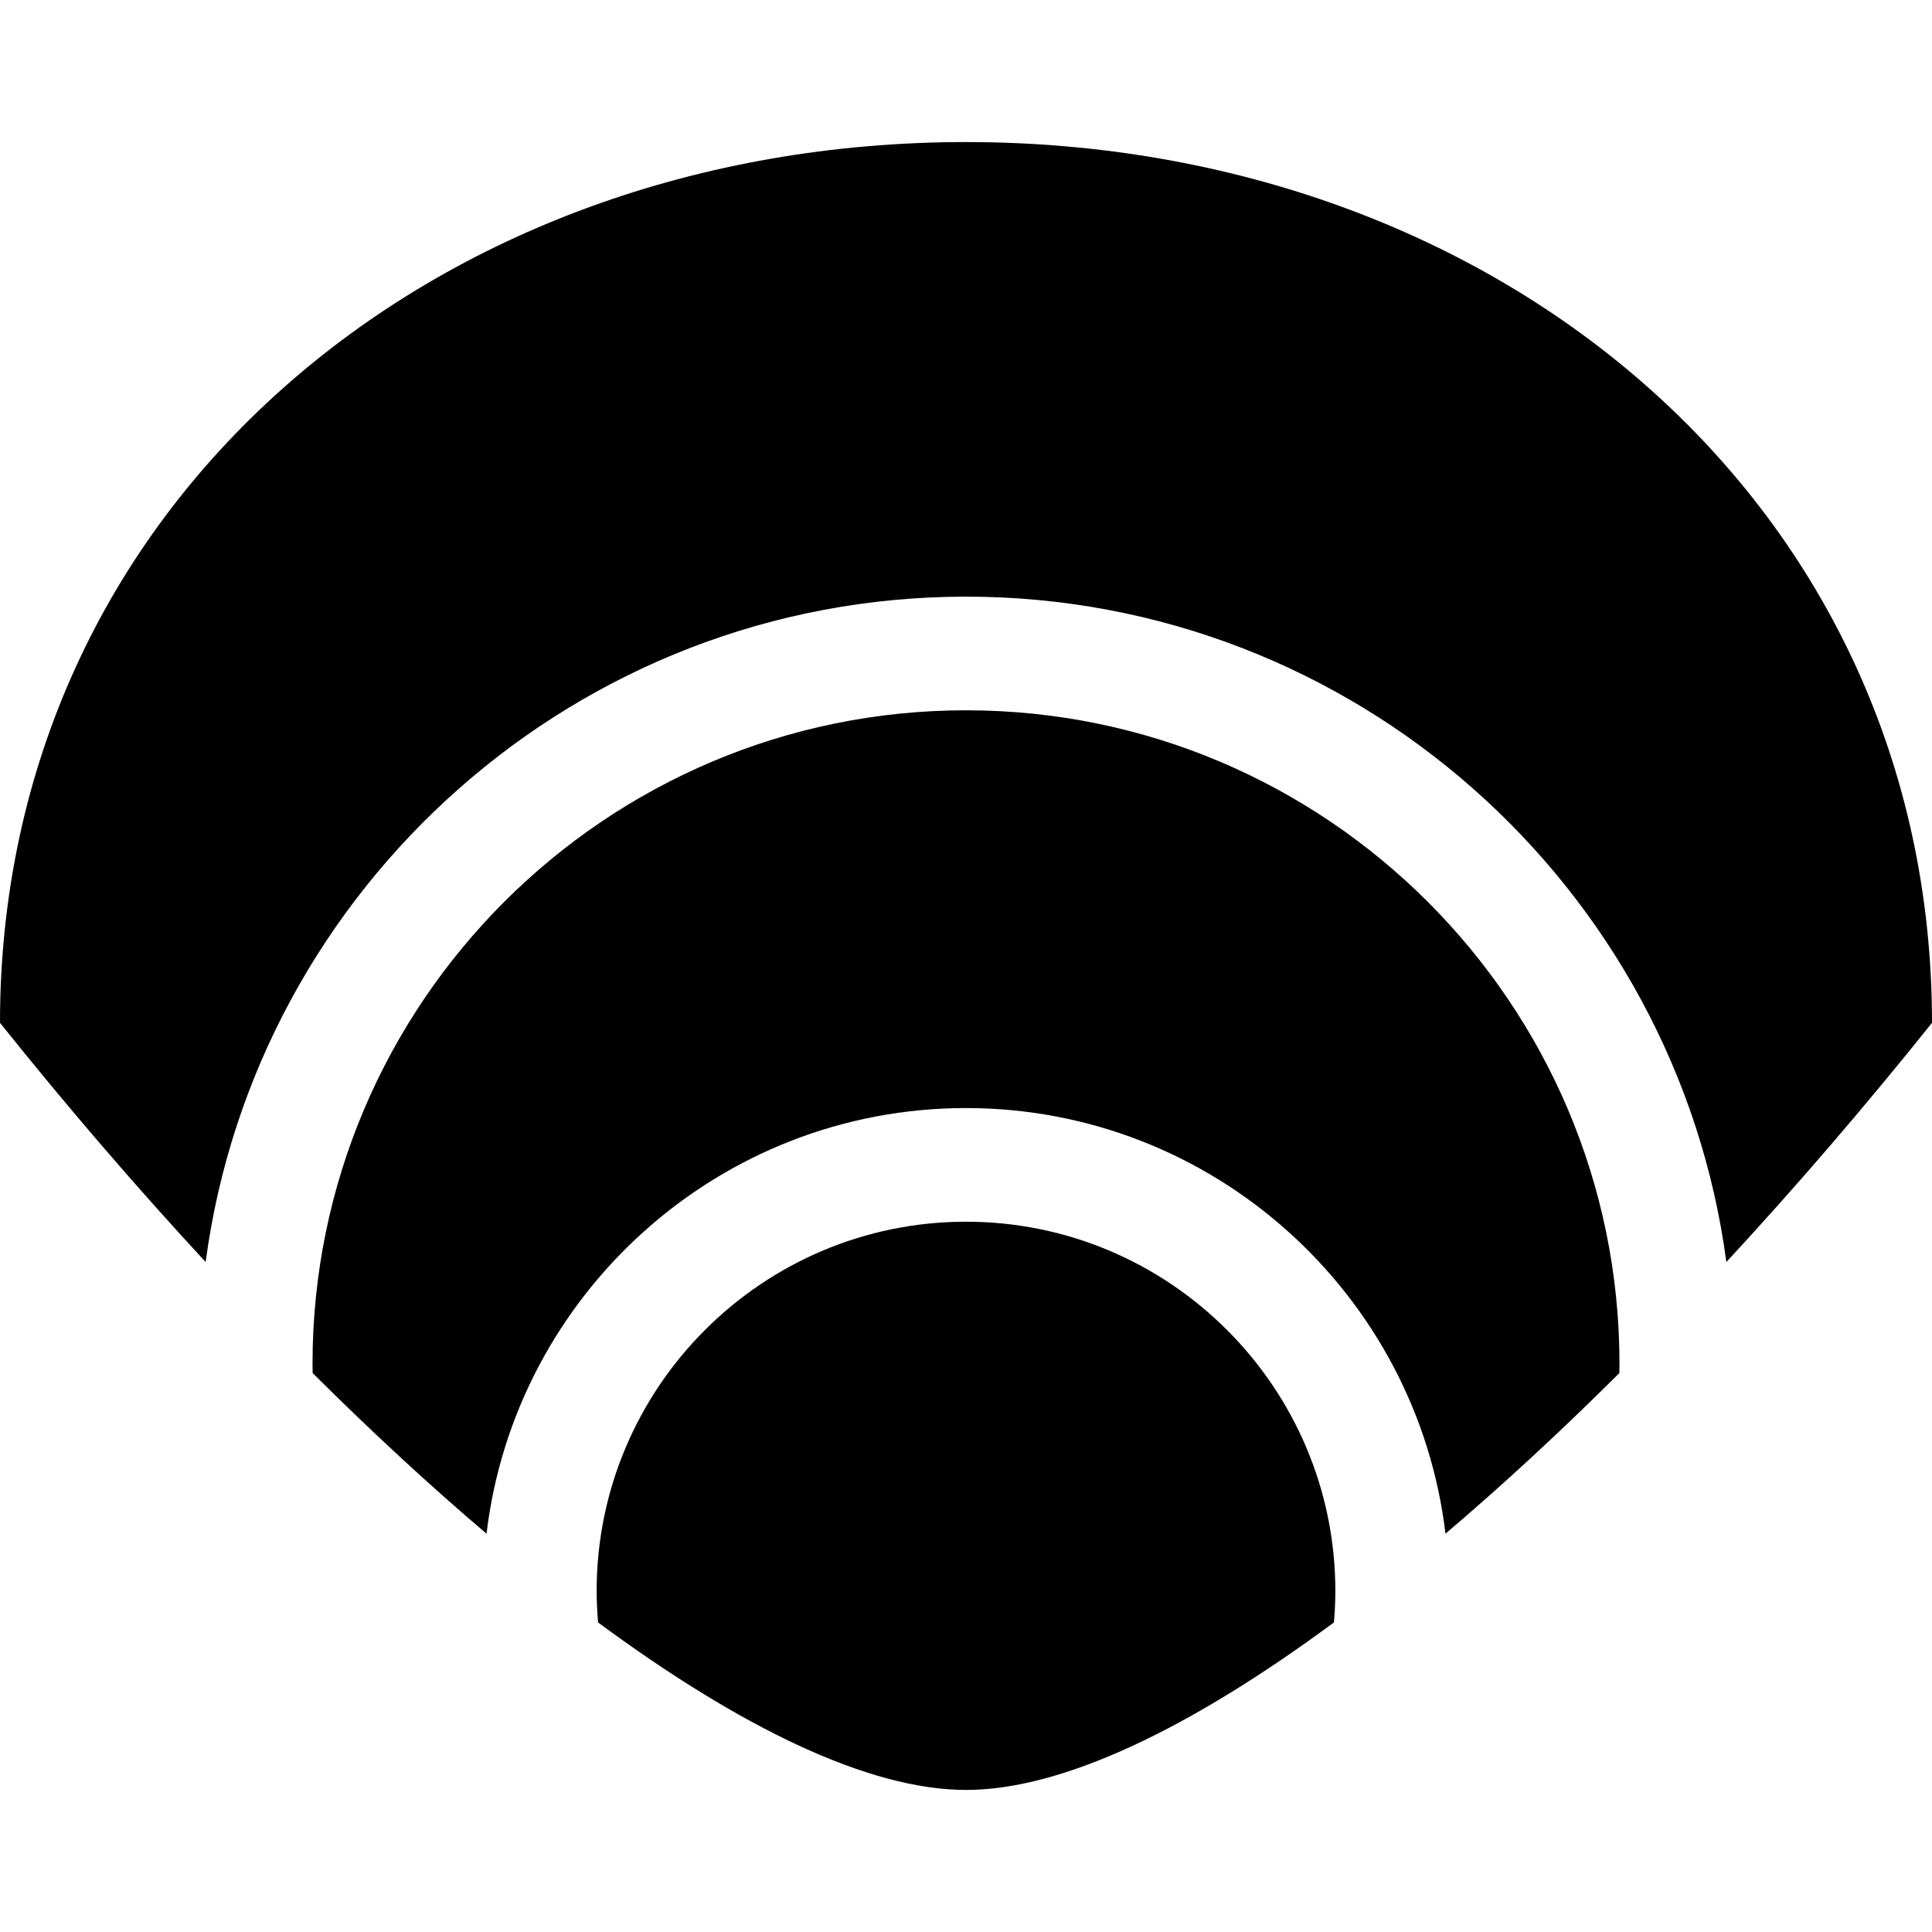
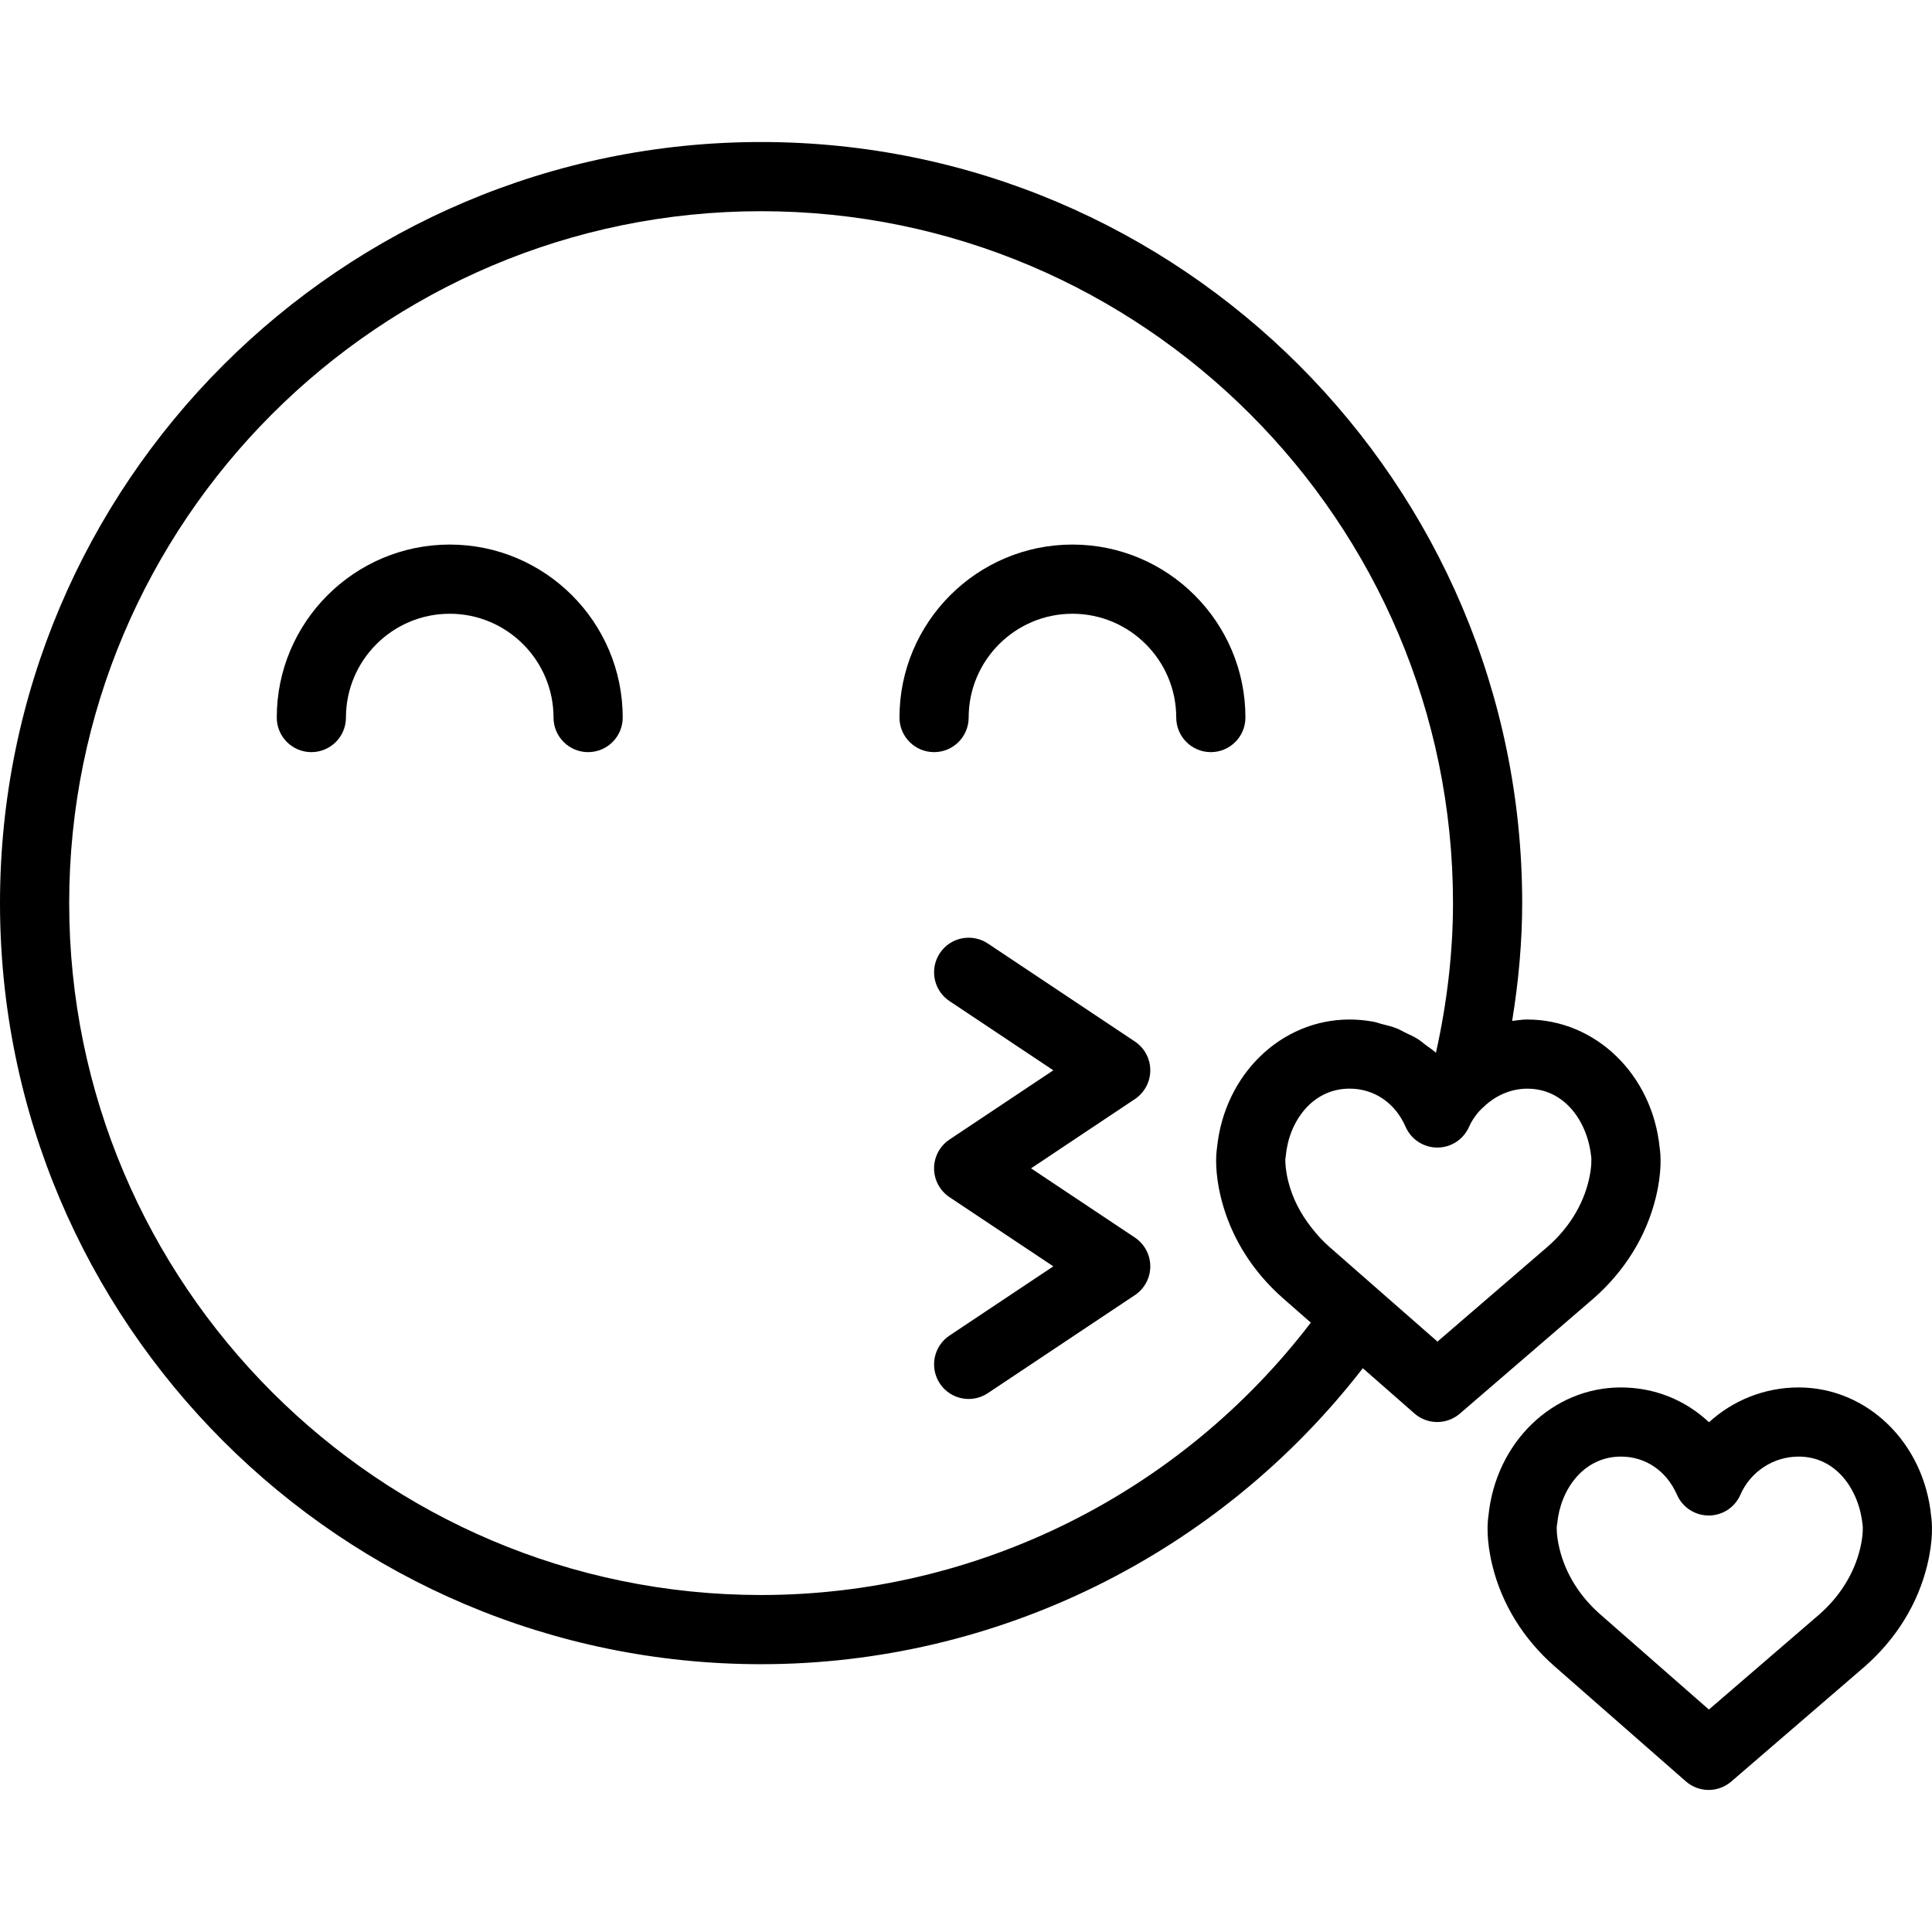
- <svg xmlns="http://www.w3.org/2000/svg" version="1.1" id="Layer_1" x="0px" y="0px" viewBox="0 0 340 340" style="enable-background:new 0 0 340 340;" xml:space="preserve">
-   <g id="XMLID_501_">
-     <g>
-       <g>
-         <path d="M170,25C76.111,25,0,88.873,0,180c11.779,14.724,23.943,28.864,36.19,42.092C44.978,156.088,101.632,105,170,105     s125.022,51.088,133.81,117.092C316.057,208.864,328.221,194.724,340,180C340,88.873,263.889,25,170,25z" />
-         <path d="M170,125c-63.411,0-115,51.589-115,115c0,0.548,0.014,1.093,0.021,1.639c10.312,10.266,20.571,19.751,30.6,28.266     C90.632,227.779,126.549,195,170,195s79.368,32.779,84.38,74.904c10.028-8.514,20.288-18,30.599-28.265     c0.007-0.546,0.021-1.091,0.021-1.639C285,176.589,233.411,125,170,125z" />
-         <path d="M170,215c-35.841,0-65,29.159-65,65c0,1.861,0.098,3.699,0.251,5.522C130.24,303.991,152.872,315,170,315     s39.76-11.009,64.749-29.478C234.902,283.7,235,281.862,235,280C235,244.159,205.841,215,170,215z" />
-       </g>
-     </g>
+ <svg xmlns="http://www.w3.org/2000/svg" version="1.1" id="Capa_1" x="0px" y="0px" viewBox="0 0 55.846 55.846" style="enable-background:new 0 0 55.846 55.846;" xml:space="preserve">
+   <g>
+     <path d="M13,15.741c-2.757,0-5,2.243-5,5c0,0.553,0.448,1,1,1s1-0.447,1-1c0-1.654,1.346-3,3-3s3,1.346,3,3c0,0.553,0.448,1,1,1   s1-0.447,1-1C18,17.984,15.757,15.741,13,15.741z" />
+     <path d="M36,20.741c0-2.757-2.243-5-5-5s-5,2.243-5,5c0,0.553,0.448,1,1,1s1-0.447,1-1c0-1.654,1.346-3,3-3s3,1.346,3,3   c0,0.553,0.448,1,1,1S36,21.293,36,20.741z" />
+     <path d="M33.25,30.938c0-0.334-0.167-0.646-0.445-0.832l-4.25-2.833c-0.461-0.306-1.081-0.182-1.387,0.277   c-0.306,0.46-0.182,1.08,0.277,1.387l3.002,2.001l-3.002,2.002C27.167,33.125,27,33.438,27,33.772s0.167,0.646,0.445,0.832   l3.002,2.001l-3.002,2.001c-0.459,0.307-0.583,0.927-0.277,1.387c0.193,0.289,0.51,0.445,0.833,0.445   c0.19,0,0.383-0.055,0.554-0.168l4.25-2.833c0.278-0.186,0.445-0.498,0.445-0.832s-0.167-0.646-0.445-0.832l-3.002-2.001   l3.002-2.002C33.083,31.584,33.25,31.272,33.25,30.938z" />
+     <path d="M55.82,43.813c-0.212-2.116-1.852-3.708-3.829-3.708c-0.979,0-1.896,0.371-2.591,1.006c-0.68-0.64-1.574-1.006-2.546-1.006   c-1.978,0-3.617,1.592-3.829,3.708c-0.031,0.204-0.068,0.699,0.113,1.438c0.273,1.118,0.899,2.129,1.808,2.924l3.785,3.317   c0.188,0.165,0.424,0.248,0.659,0.248c0.232,0,0.465-0.081,0.652-0.242l3.856-3.322c0.91-0.798,1.536-1.81,1.809-2.926   C55.888,44.511,55.851,44.016,55.82,43.813z M53.765,44.777c-0.174,0.714-0.584,1.37-1.177,1.89l-3.191,2.749l-3.133-2.745   c-0.599-0.523-1.008-1.178-1.183-1.894c-0.1-0.406-0.08-0.642-0.082-0.642c0,0,0,0-0.001,0.001   c0.007-0.034,0.012-0.068,0.016-0.103c0.088-0.959,0.748-1.929,1.841-1.929c0.712,0,1.317,0.412,1.62,1.104   c0.159,0.363,0.519,0.599,0.916,0.599s0.758-0.235,0.916-0.6c0.293-0.67,0.954-1.103,1.685-1.103c1.093,0,1.753,0.97,1.851,1.999   C53.842,44.106,53.87,44.345,53.765,44.777z" />
+     <path d="M47.862,34.617c0.181-0.739,0.144-1.235,0.112-1.44c-0.212-2.116-1.853-3.707-3.829-3.707c-0.148,0-0.29,0.024-0.435,0.041   C43.897,28.36,44,27.22,44,26.105c0-12.131-9.869-22-22-22s-22,9.869-22,22s9.869,22,22,22c6.816,0,13.234-3.181,17.393-8.556   l1.492,1.308c0.188,0.165,0.424,0.248,0.659,0.248c0.232,0,0.465-0.081,0.653-0.242l3.855-3.321   C46.964,36.745,47.589,35.733,47.862,34.617z M37.89,38.232c-3.779,4.946-9.654,7.873-15.89,7.873c-11.028,0-20-8.972-20-20   s8.972-20,20-20s20,8.972,20,20c0,1.406-0.166,2.859-0.493,4.325c-0.092-0.083-0.196-0.149-0.295-0.223   c-0.076-0.056-0.146-0.12-0.225-0.17c-0.12-0.076-0.25-0.133-0.379-0.194c-0.078-0.037-0.15-0.083-0.231-0.115   c-0.146-0.058-0.301-0.094-0.455-0.133c-0.07-0.018-0.137-0.046-0.209-0.059c-0.229-0.043-0.464-0.066-0.705-0.066   c-1.977,0-3.617,1.591-3.829,3.708c-0.031,0.204-0.068,0.699,0.113,1.438c0.205,0.838,0.608,1.616,1.181,2.289   c0.191,0.224,0.401,0.436,0.628,0.635L37.89,38.232z M45.919,34.141c-0.175,0.715-0.584,1.37-1.177,1.89l-3.191,2.749l-3.132-2.745   c-0.196-0.171-0.363-0.361-0.517-0.558c-0.316-0.405-0.548-0.854-0.666-1.337c-0.075-0.304-0.082-0.512-0.082-0.598   c0-0.028,0.001-0.043,0-0.043c0,0,0,0,0,0.001c0.007-0.034,0.012-0.068,0.015-0.103c0.088-0.958,0.749-1.929,1.841-1.929   c0.712,0,1.318,0.412,1.62,1.103c0.159,0.364,0.519,0.6,0.917,0.6s0.757-0.235,0.917-0.6c0.064-0.147,0.153-0.278,0.25-0.4   c0.056-0.069,0.124-0.13,0.19-0.192c0.334-0.313,0.769-0.51,1.244-0.51c1.093,0,1.753,0.97,1.851,2   C45.996,33.472,46.024,33.709,45.919,34.141z" />
  </g>
  <g>
</g>
  <g>
</g>
  <g>
</g>
  <g>
</g>
  <g>
</g>
  <g>
</g>
  <g>
</g>
  <g>
</g>
  <g>
</g>
  <g>
</g>
  <g>
</g>
  <g>
</g>
  <g>
</g>
  <g>
</g>
  <g>
</g>
</svg>
